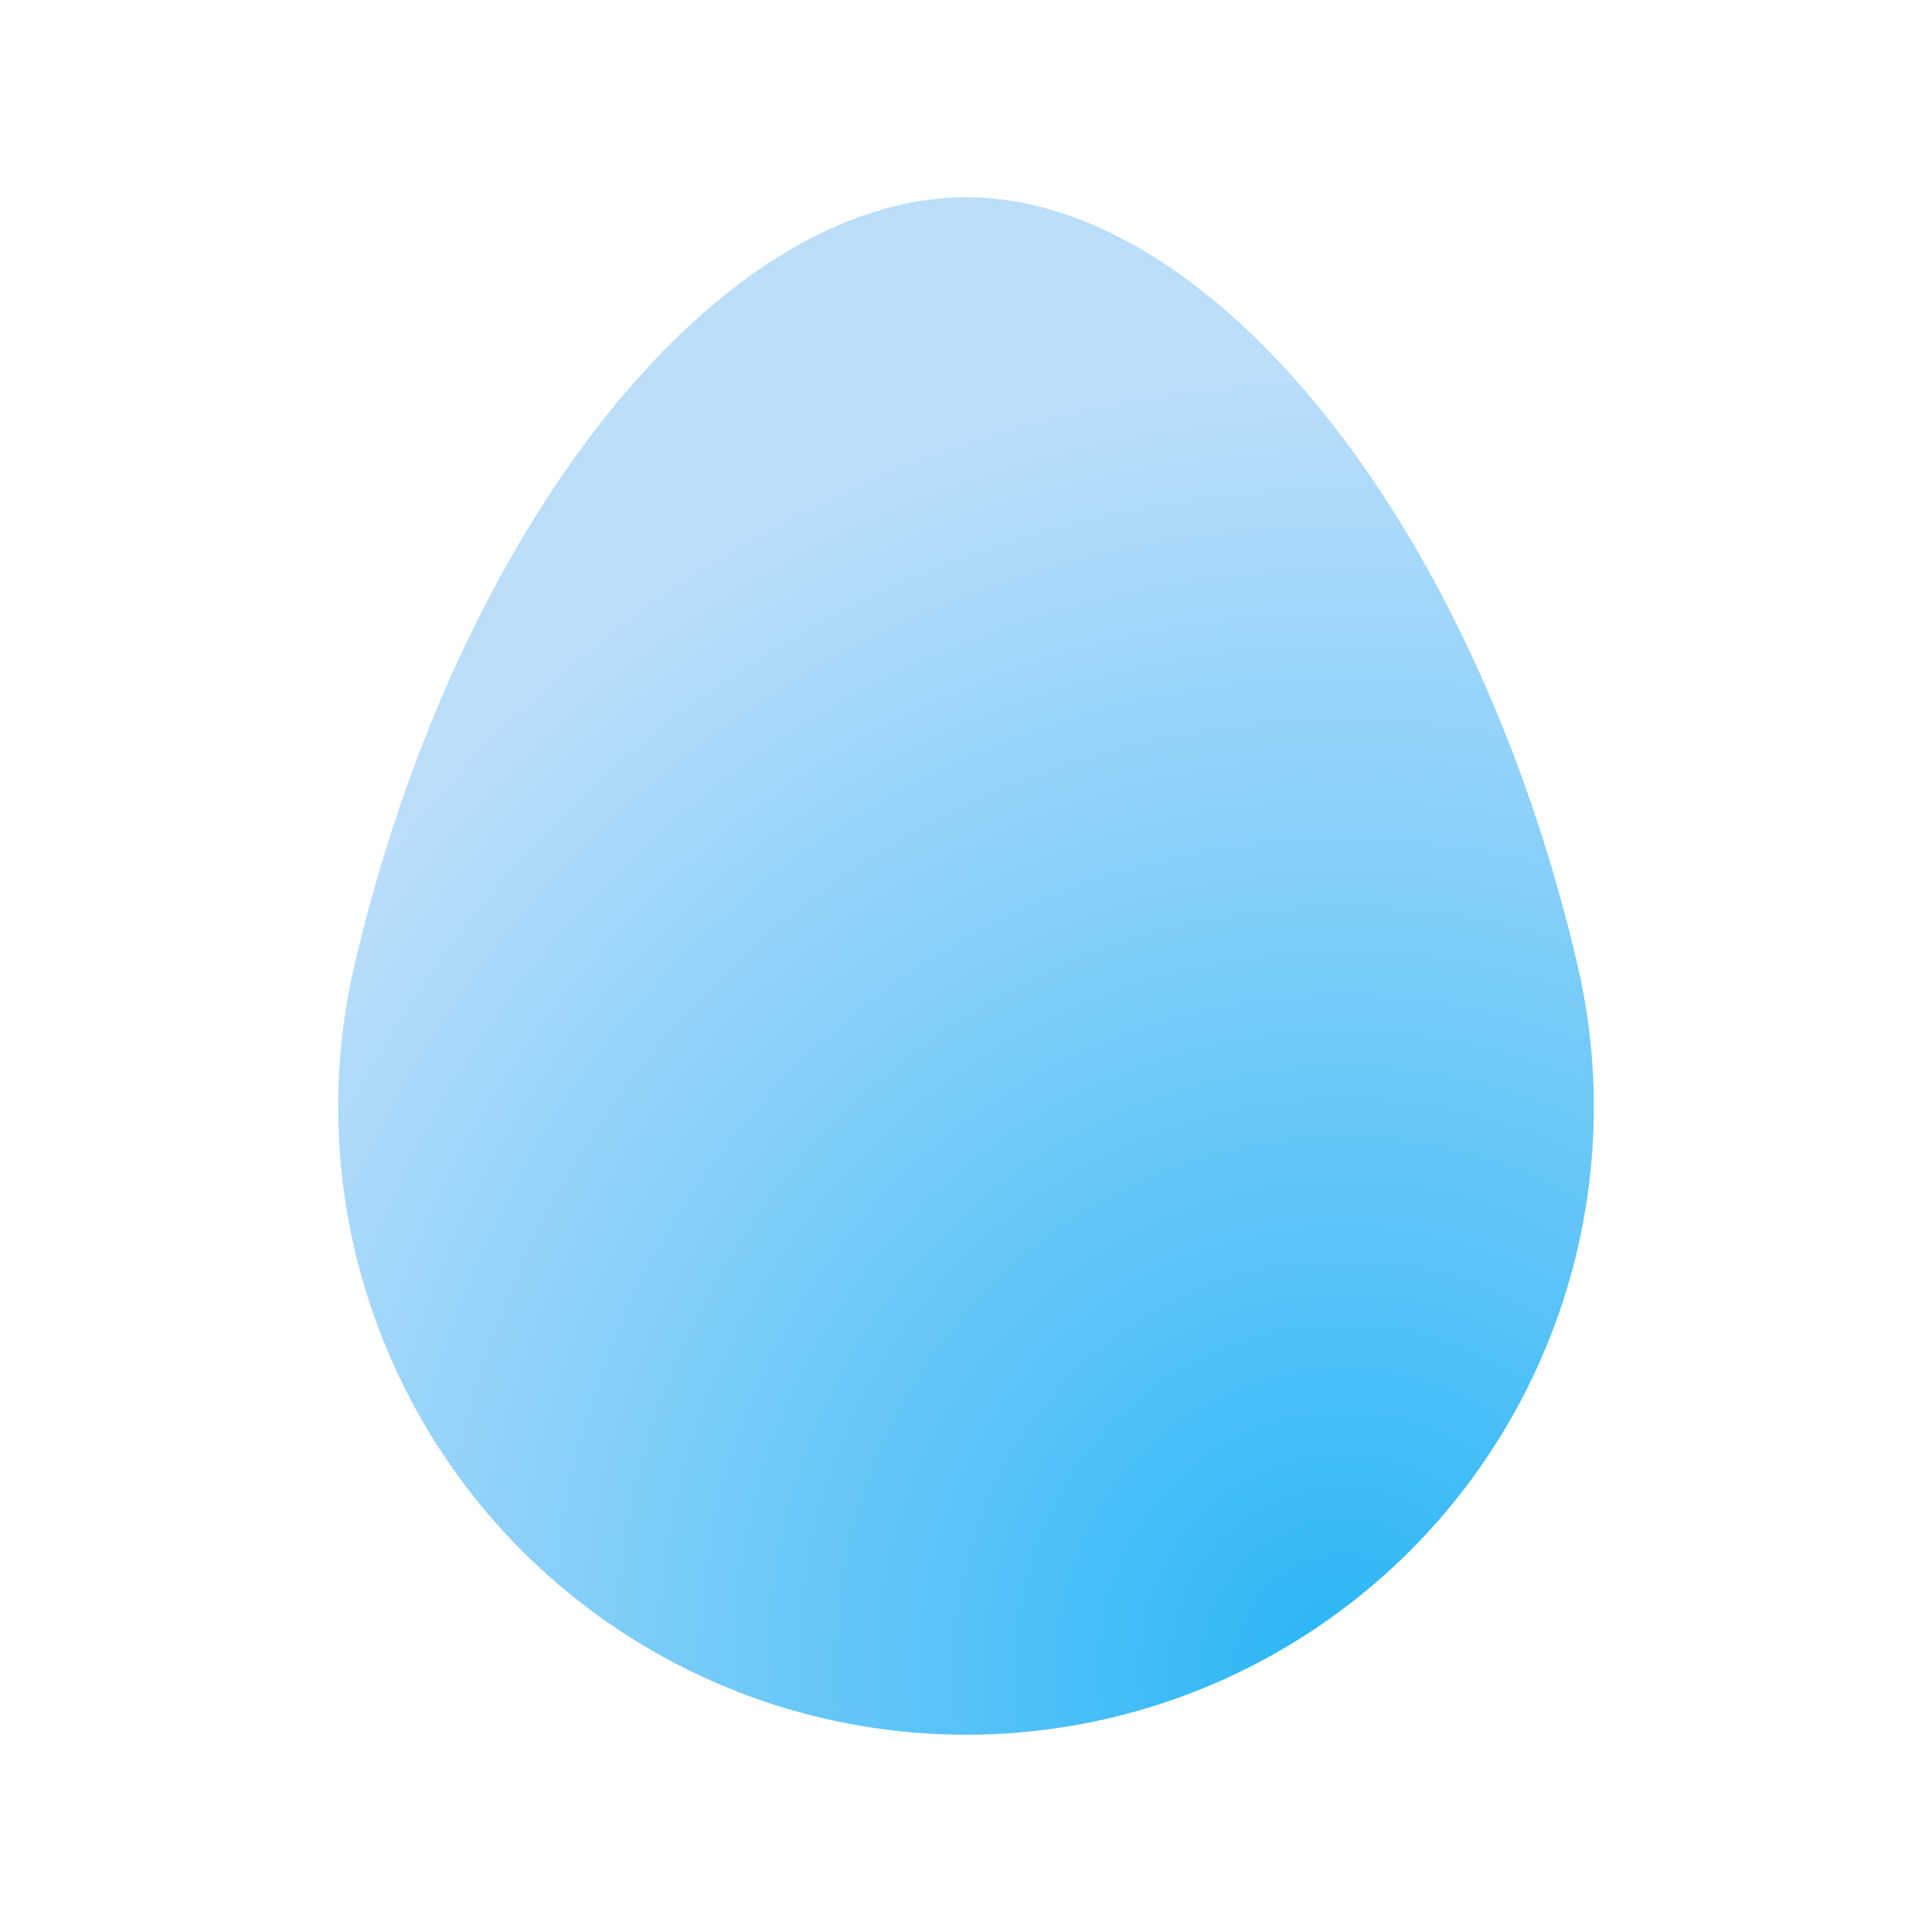
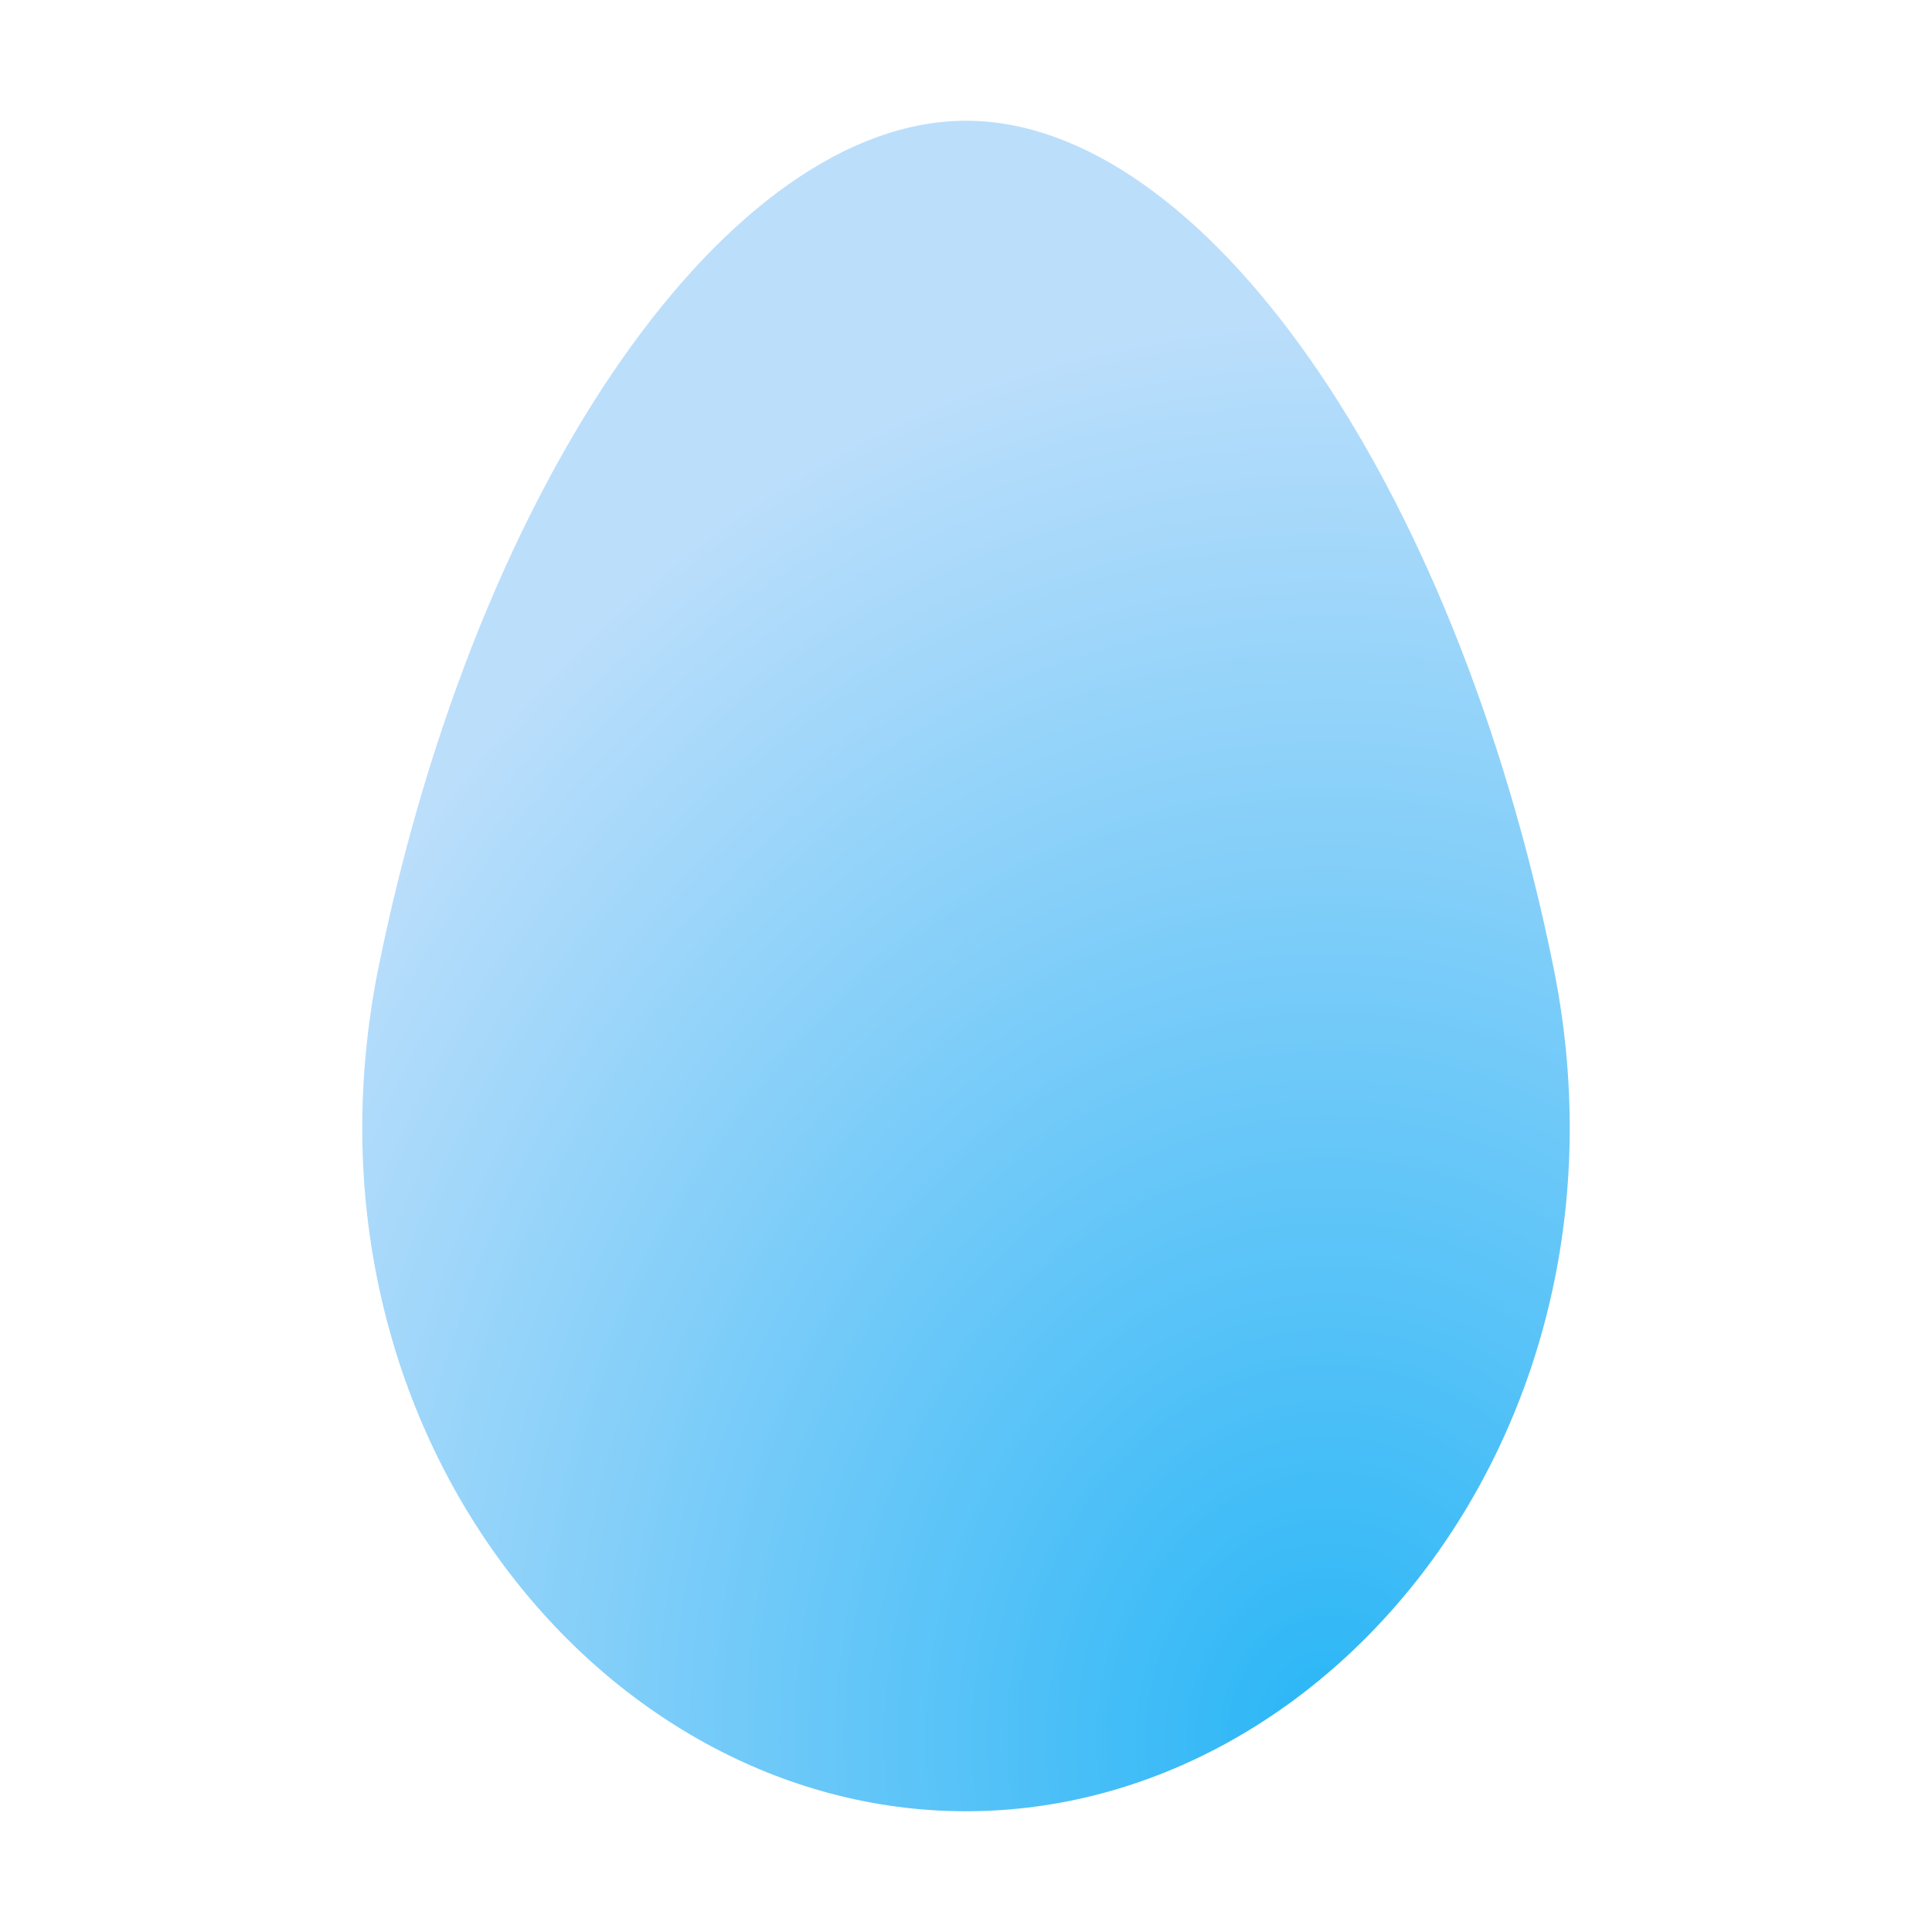
- <svg xmlns="http://www.w3.org/2000/svg" viewBox="0 0 24 24">
+ <svg xmlns="http://www.w3.org/2000/svg" viewBox="0 0 32 32">
  <defs>
-     <style>
-       .a {
-         fill: url(#a);
-       }
-     </style>
-     <radialGradient id="a" cx="17.04" cy="20.732" r="15.355" gradientTransform="translate(-0.39575 -1.0031) scale(1.00324 1.04838)" gradientUnits="userSpaceOnUse">
+     <radialGradient id="a" cx="28.149" cy="29.518" r="22.048" gradientTransform="translate(-3.15583 -2.79317) scale(0.89419 1.07034)" gradientUnits="userSpaceOnUse">
      <stop offset="0" stop-color="#29b6f6" />
      <stop offset="1" stop-color="#bbdefb" />
    </radialGradient>
  </defs>
-   <path class="a" d="M19.6,12C18.307,6.461,15.041,2.45,12,2.45S5.693,6.461,4.4,12a7.799,7.799,0,1,0,15.2,0Z" />
+   <path d="M25.726,16C24.072,7.88,19.892,2,16,2S7.928,7.88,6.274,16C4.74,23.531,9.88,30,16,30S27.26,23.531,25.726,16Z" style="fill: url(#a)" />
</svg>
